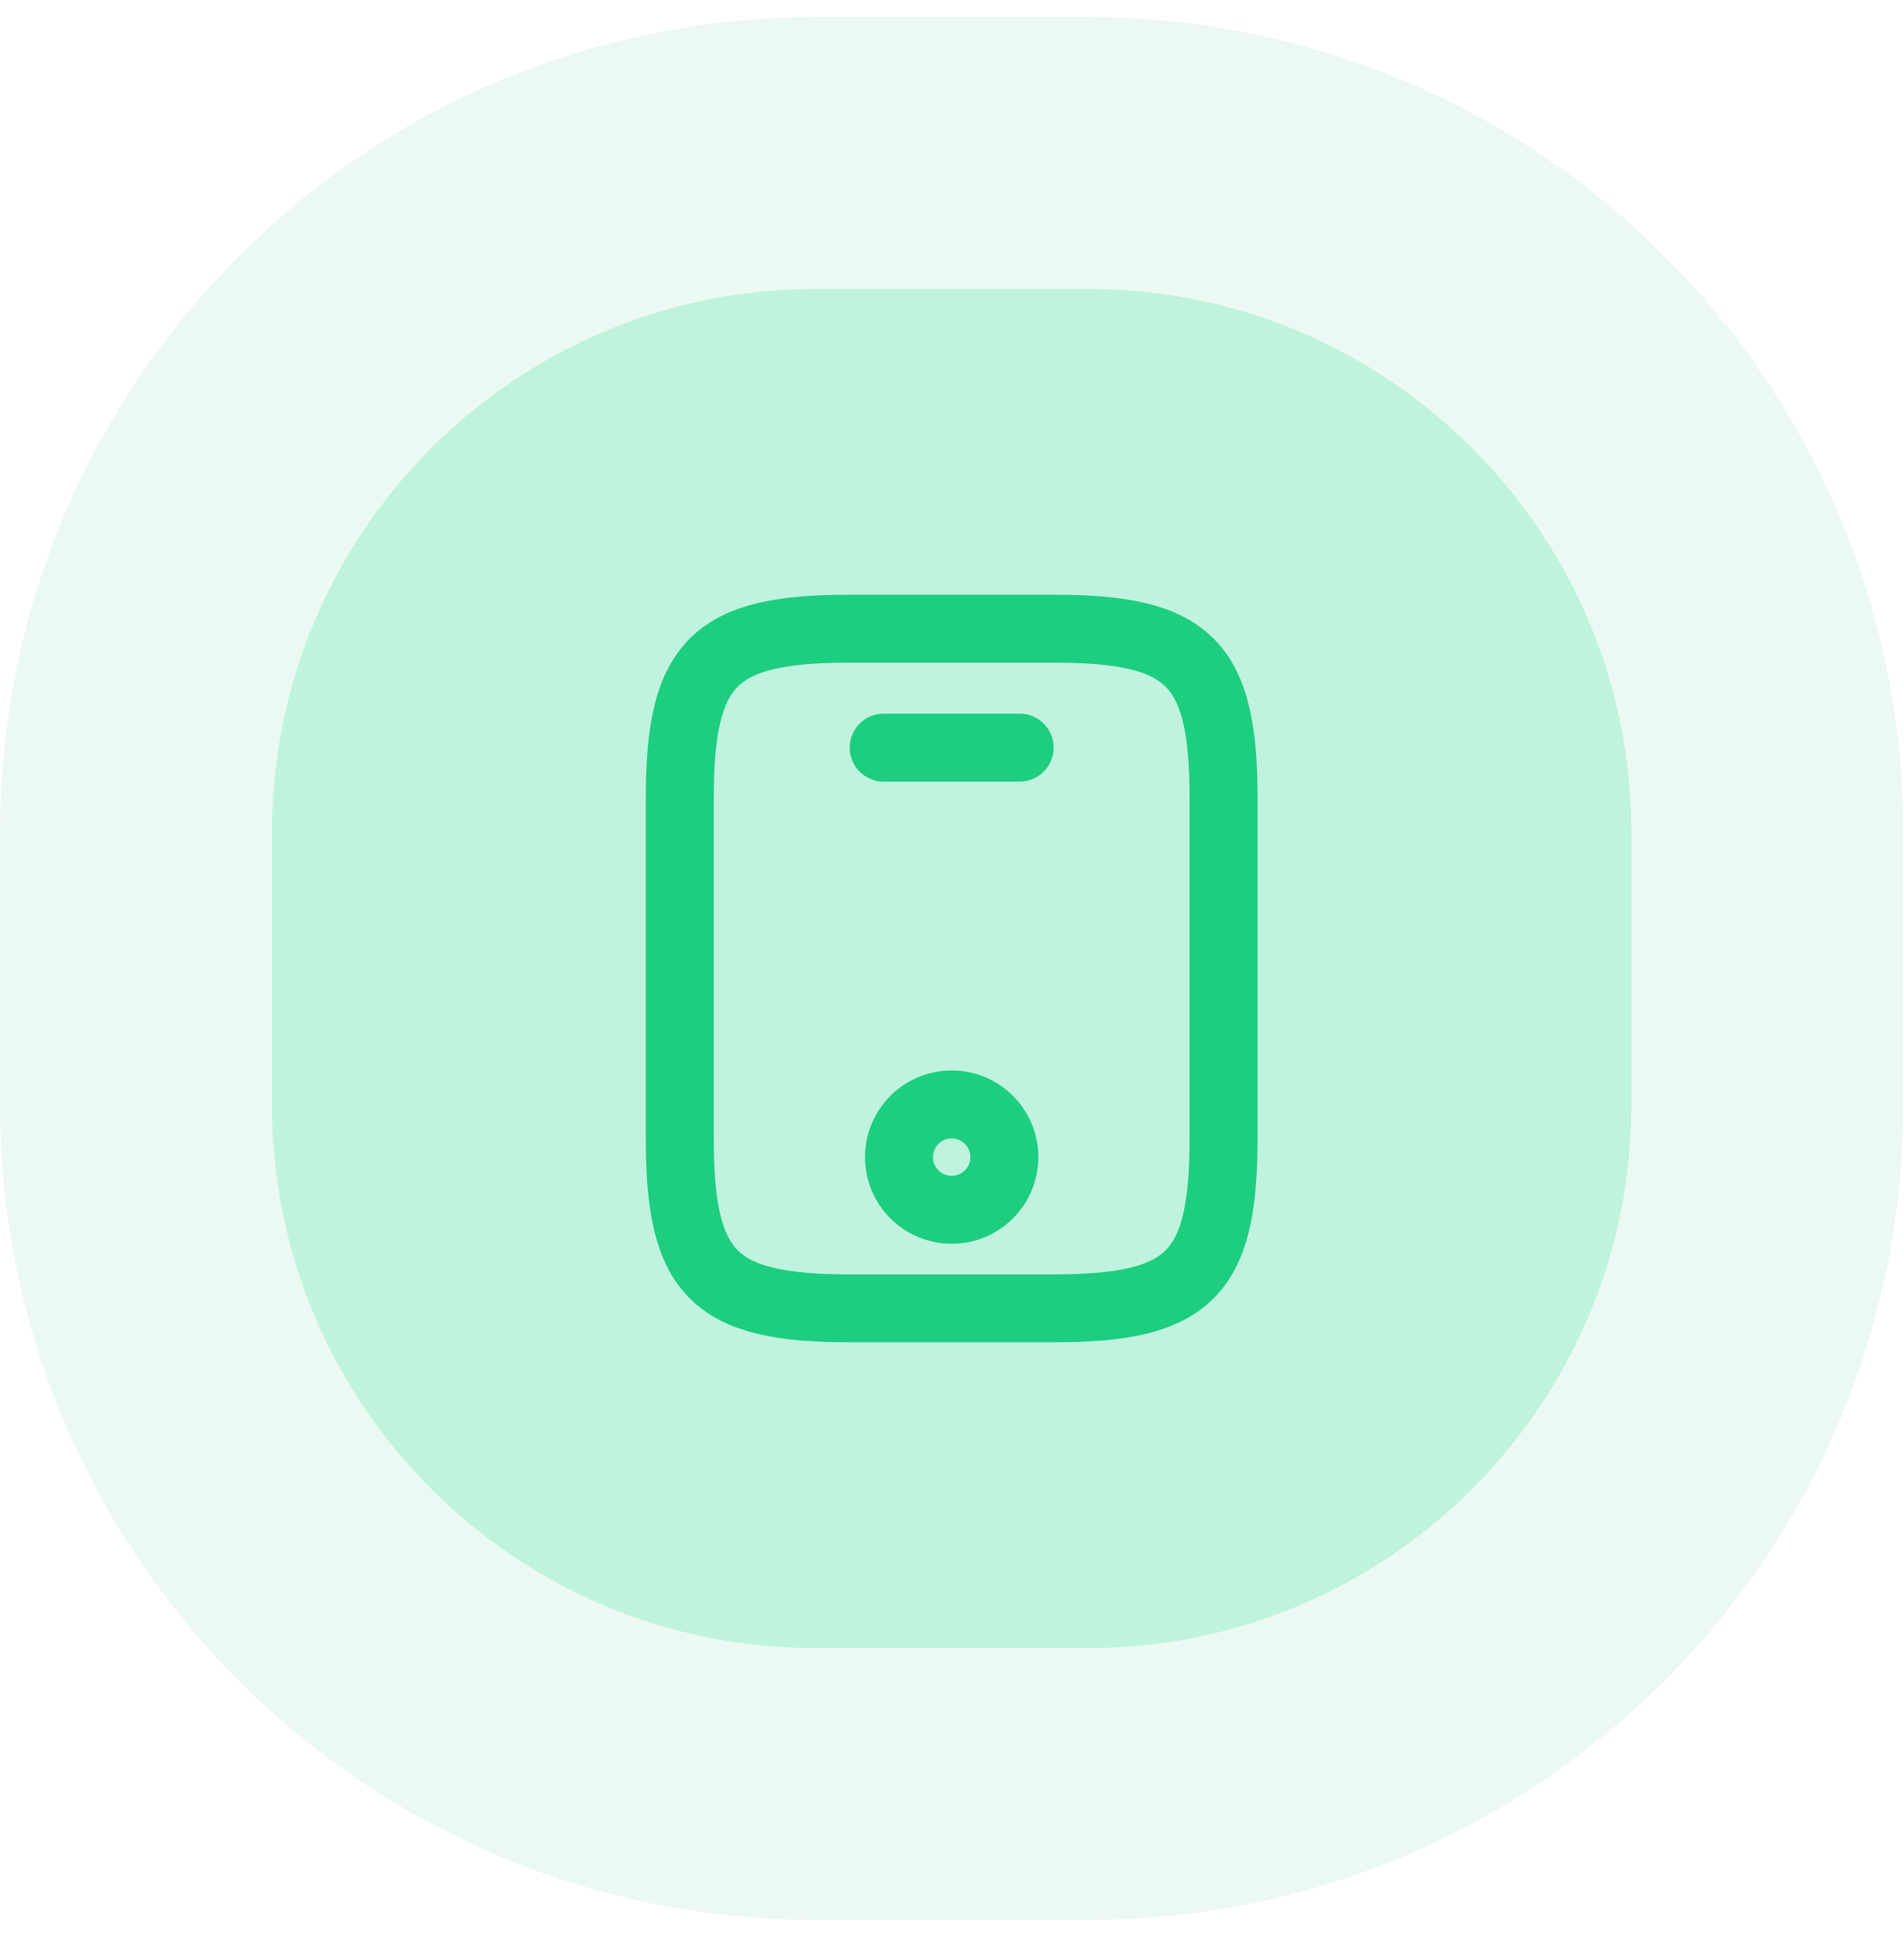
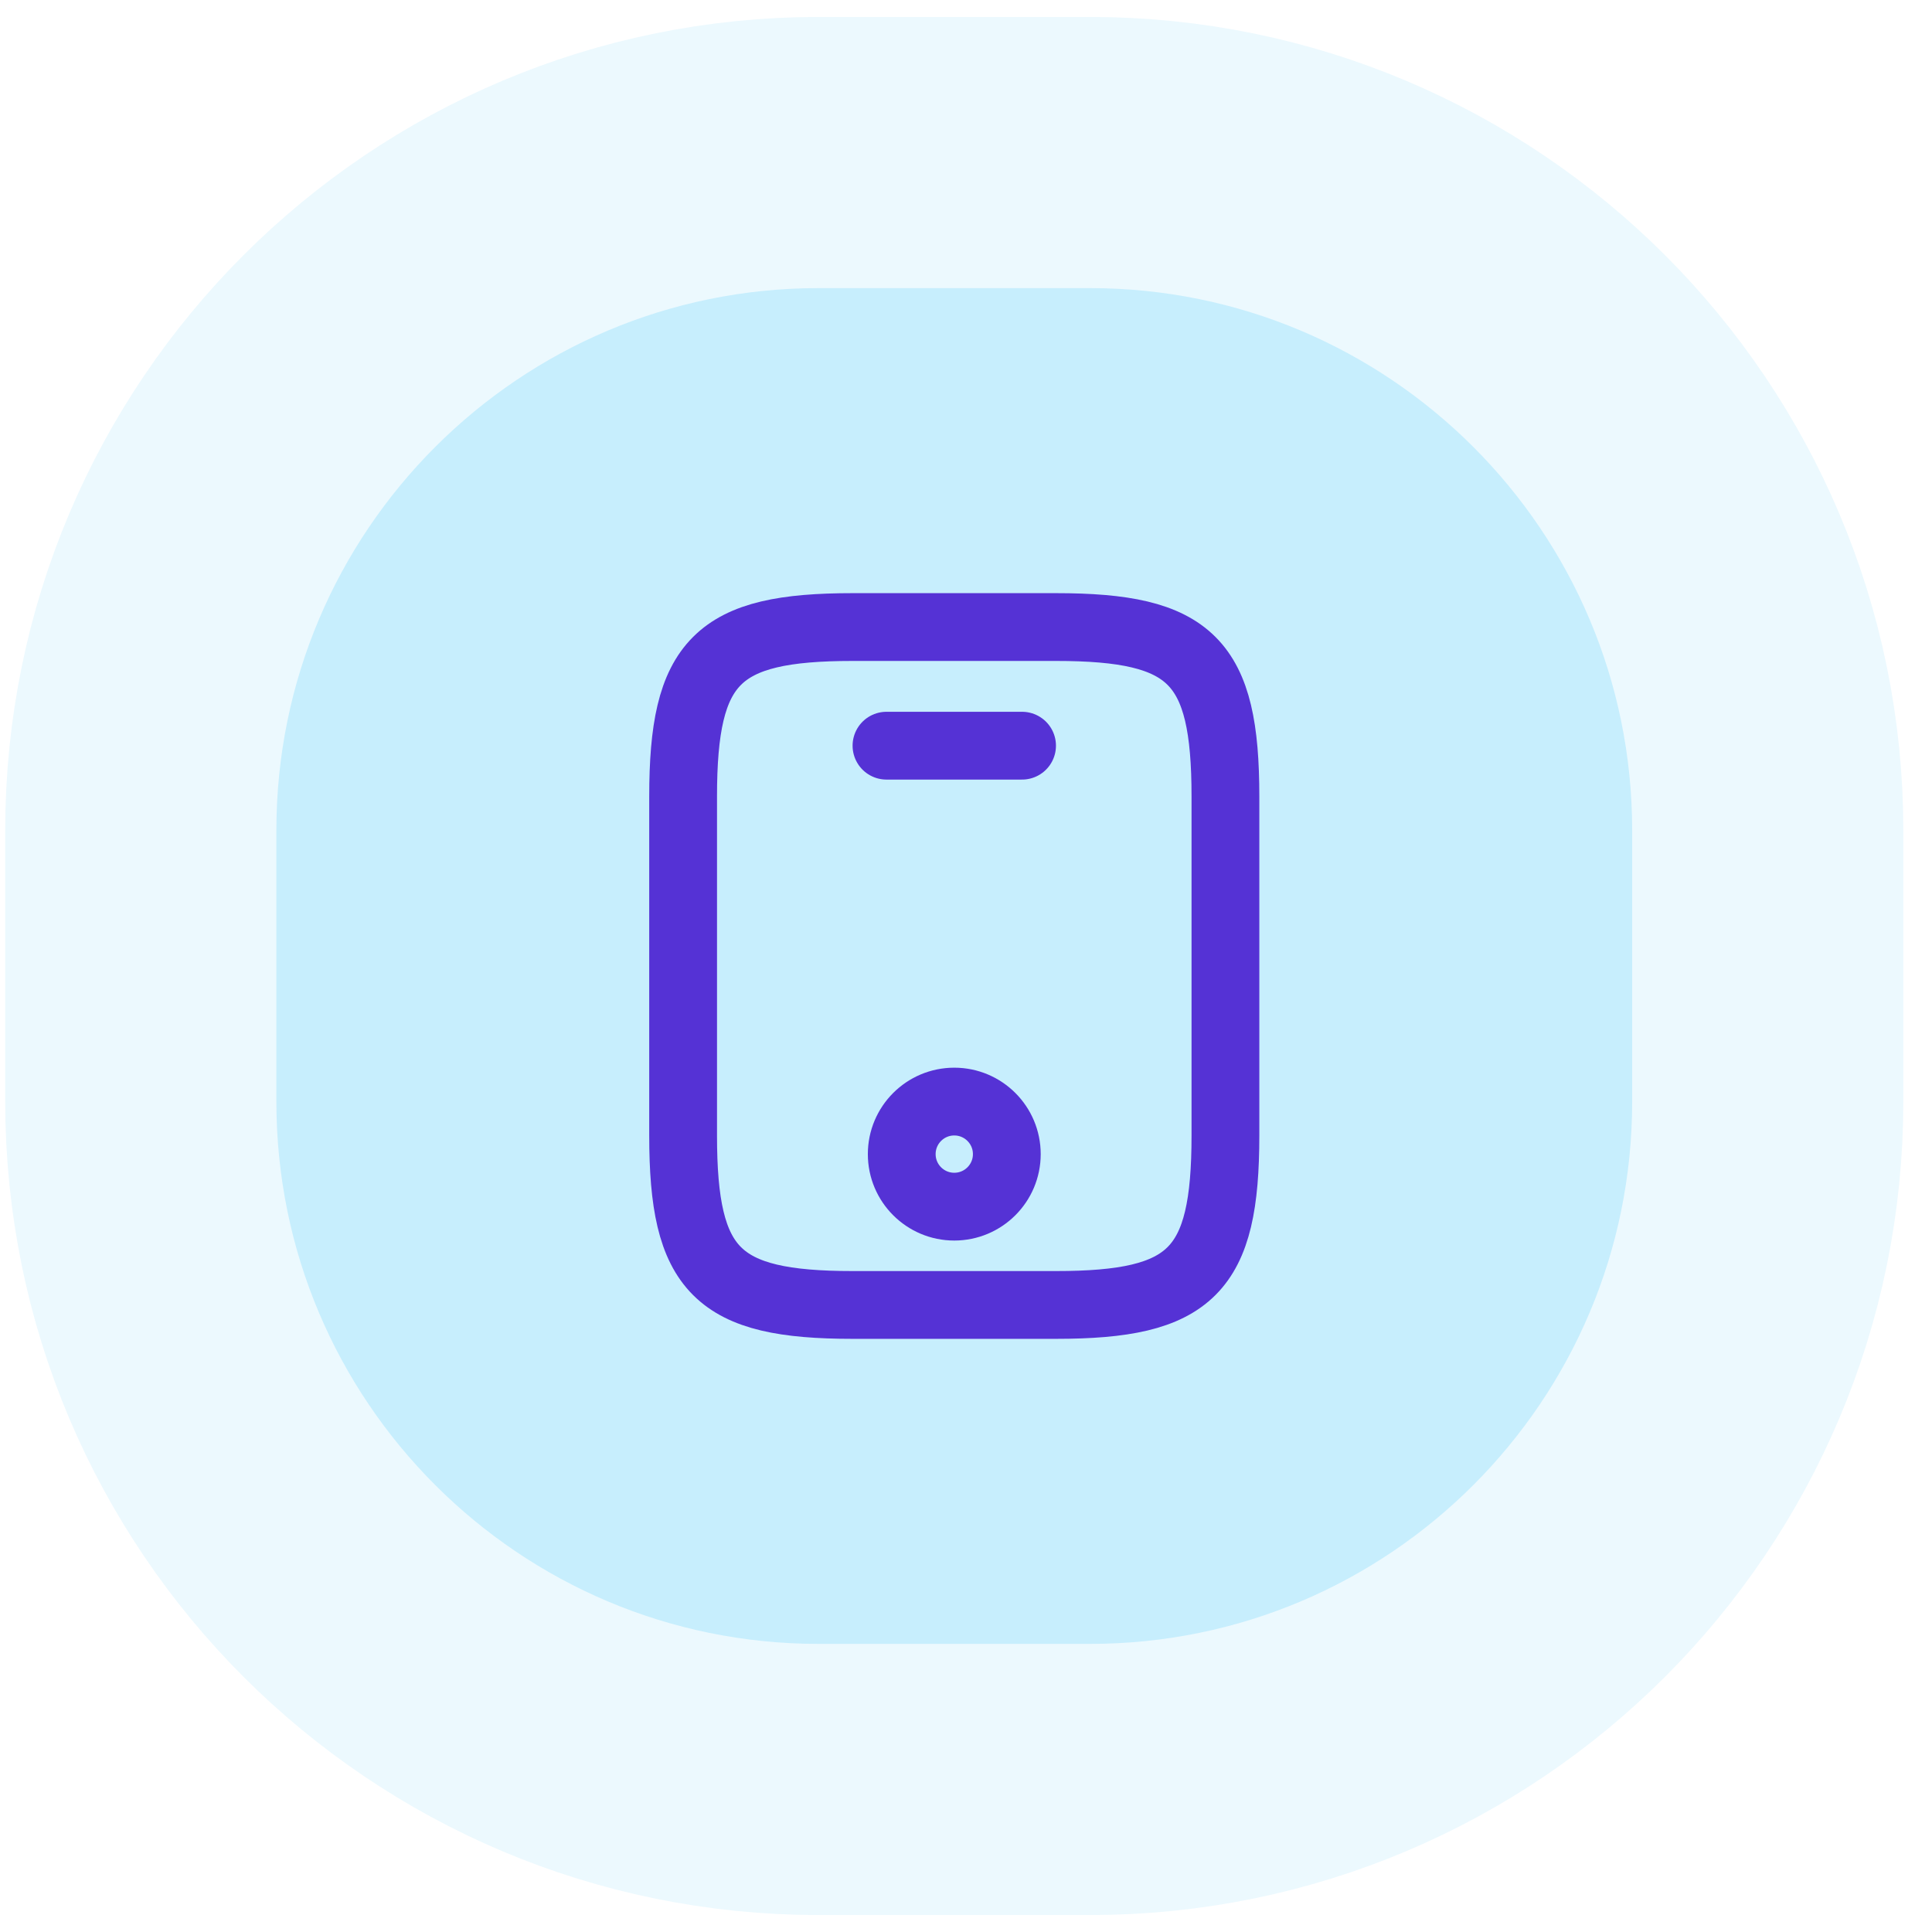
- <svg xmlns="http://www.w3.org/2000/svg" width="56" height="57" viewBox="0 0 56 57" fill="none">
-   <rect x="4" y="4.5" width="48" height="48" rx="20" fill="#C0F3DD" />
-   <rect x="4" y="4.5" width="48" height="48" rx="20" stroke="#ECF9F3" stroke-width="8" />
-   <path d="M36 23.5V33.5C36 37.5 35 38.5 31 38.5H25C21 38.5 20 37.5 20 33.5V23.5C20 19.5 21 18.5 25 18.5H31C35 18.5 36 19.5 36 23.5Z" stroke="#1DCE80" stroke-width="2" stroke-linecap="round" stroke-linejoin="round" />
-   <path d="M30 22H26" stroke="#1DCE80" stroke-width="2" stroke-linecap="round" stroke-linejoin="round" />
-   <path d="M28 35.6C28.856 35.6 29.55 34.906 29.55 34.05C29.55 33.194 28.856 32.5 28 32.5C27.144 32.5 26.45 33.194 26.45 34.05C26.45 34.906 27.144 35.6 28 35.6Z" stroke="#1DCE80" stroke-width="2" stroke-linecap="round" stroke-linejoin="round" />
+ <svg xmlns="http://www.w3.org/2000/svg" width="57" height="57" viewBox="0 0 57 57" fill="none">
+   <rect x="4.154" y="4.5" width="48" height="48" rx="20" fill="#C7EEFD" />
+   <rect x="4.154" y="4.5" width="48" height="48" rx="20" stroke="#ECF9FE" stroke-width="8" />
+   <path d="M36.154 23.5V33.5C36.154 37.5 35.154 38.5 31.154 38.5H25.154C21.154 38.5 20.154 37.5 20.154 33.5V23.5C20.154 19.5 21.154 18.5 25.154 18.5H31.154C35.154 18.5 36.154 19.5 36.154 23.5Z" stroke="#5532D5" stroke-width="2" stroke-linecap="round" stroke-linejoin="round" />
+   <path d="M30.154 22H26.154" stroke="#5532D5" stroke-width="2" stroke-linecap="round" stroke-linejoin="round" />
+   <path d="M28.154 35.6C29.01 35.6 29.704 34.906 29.704 34.05C29.704 33.194 29.01 32.5 28.154 32.5C27.298 32.5 26.604 33.194 26.604 34.05C26.604 34.906 27.298 35.6 28.154 35.6Z" stroke="#5532D5" stroke-width="2" stroke-linecap="round" stroke-linejoin="round" />
</svg>
